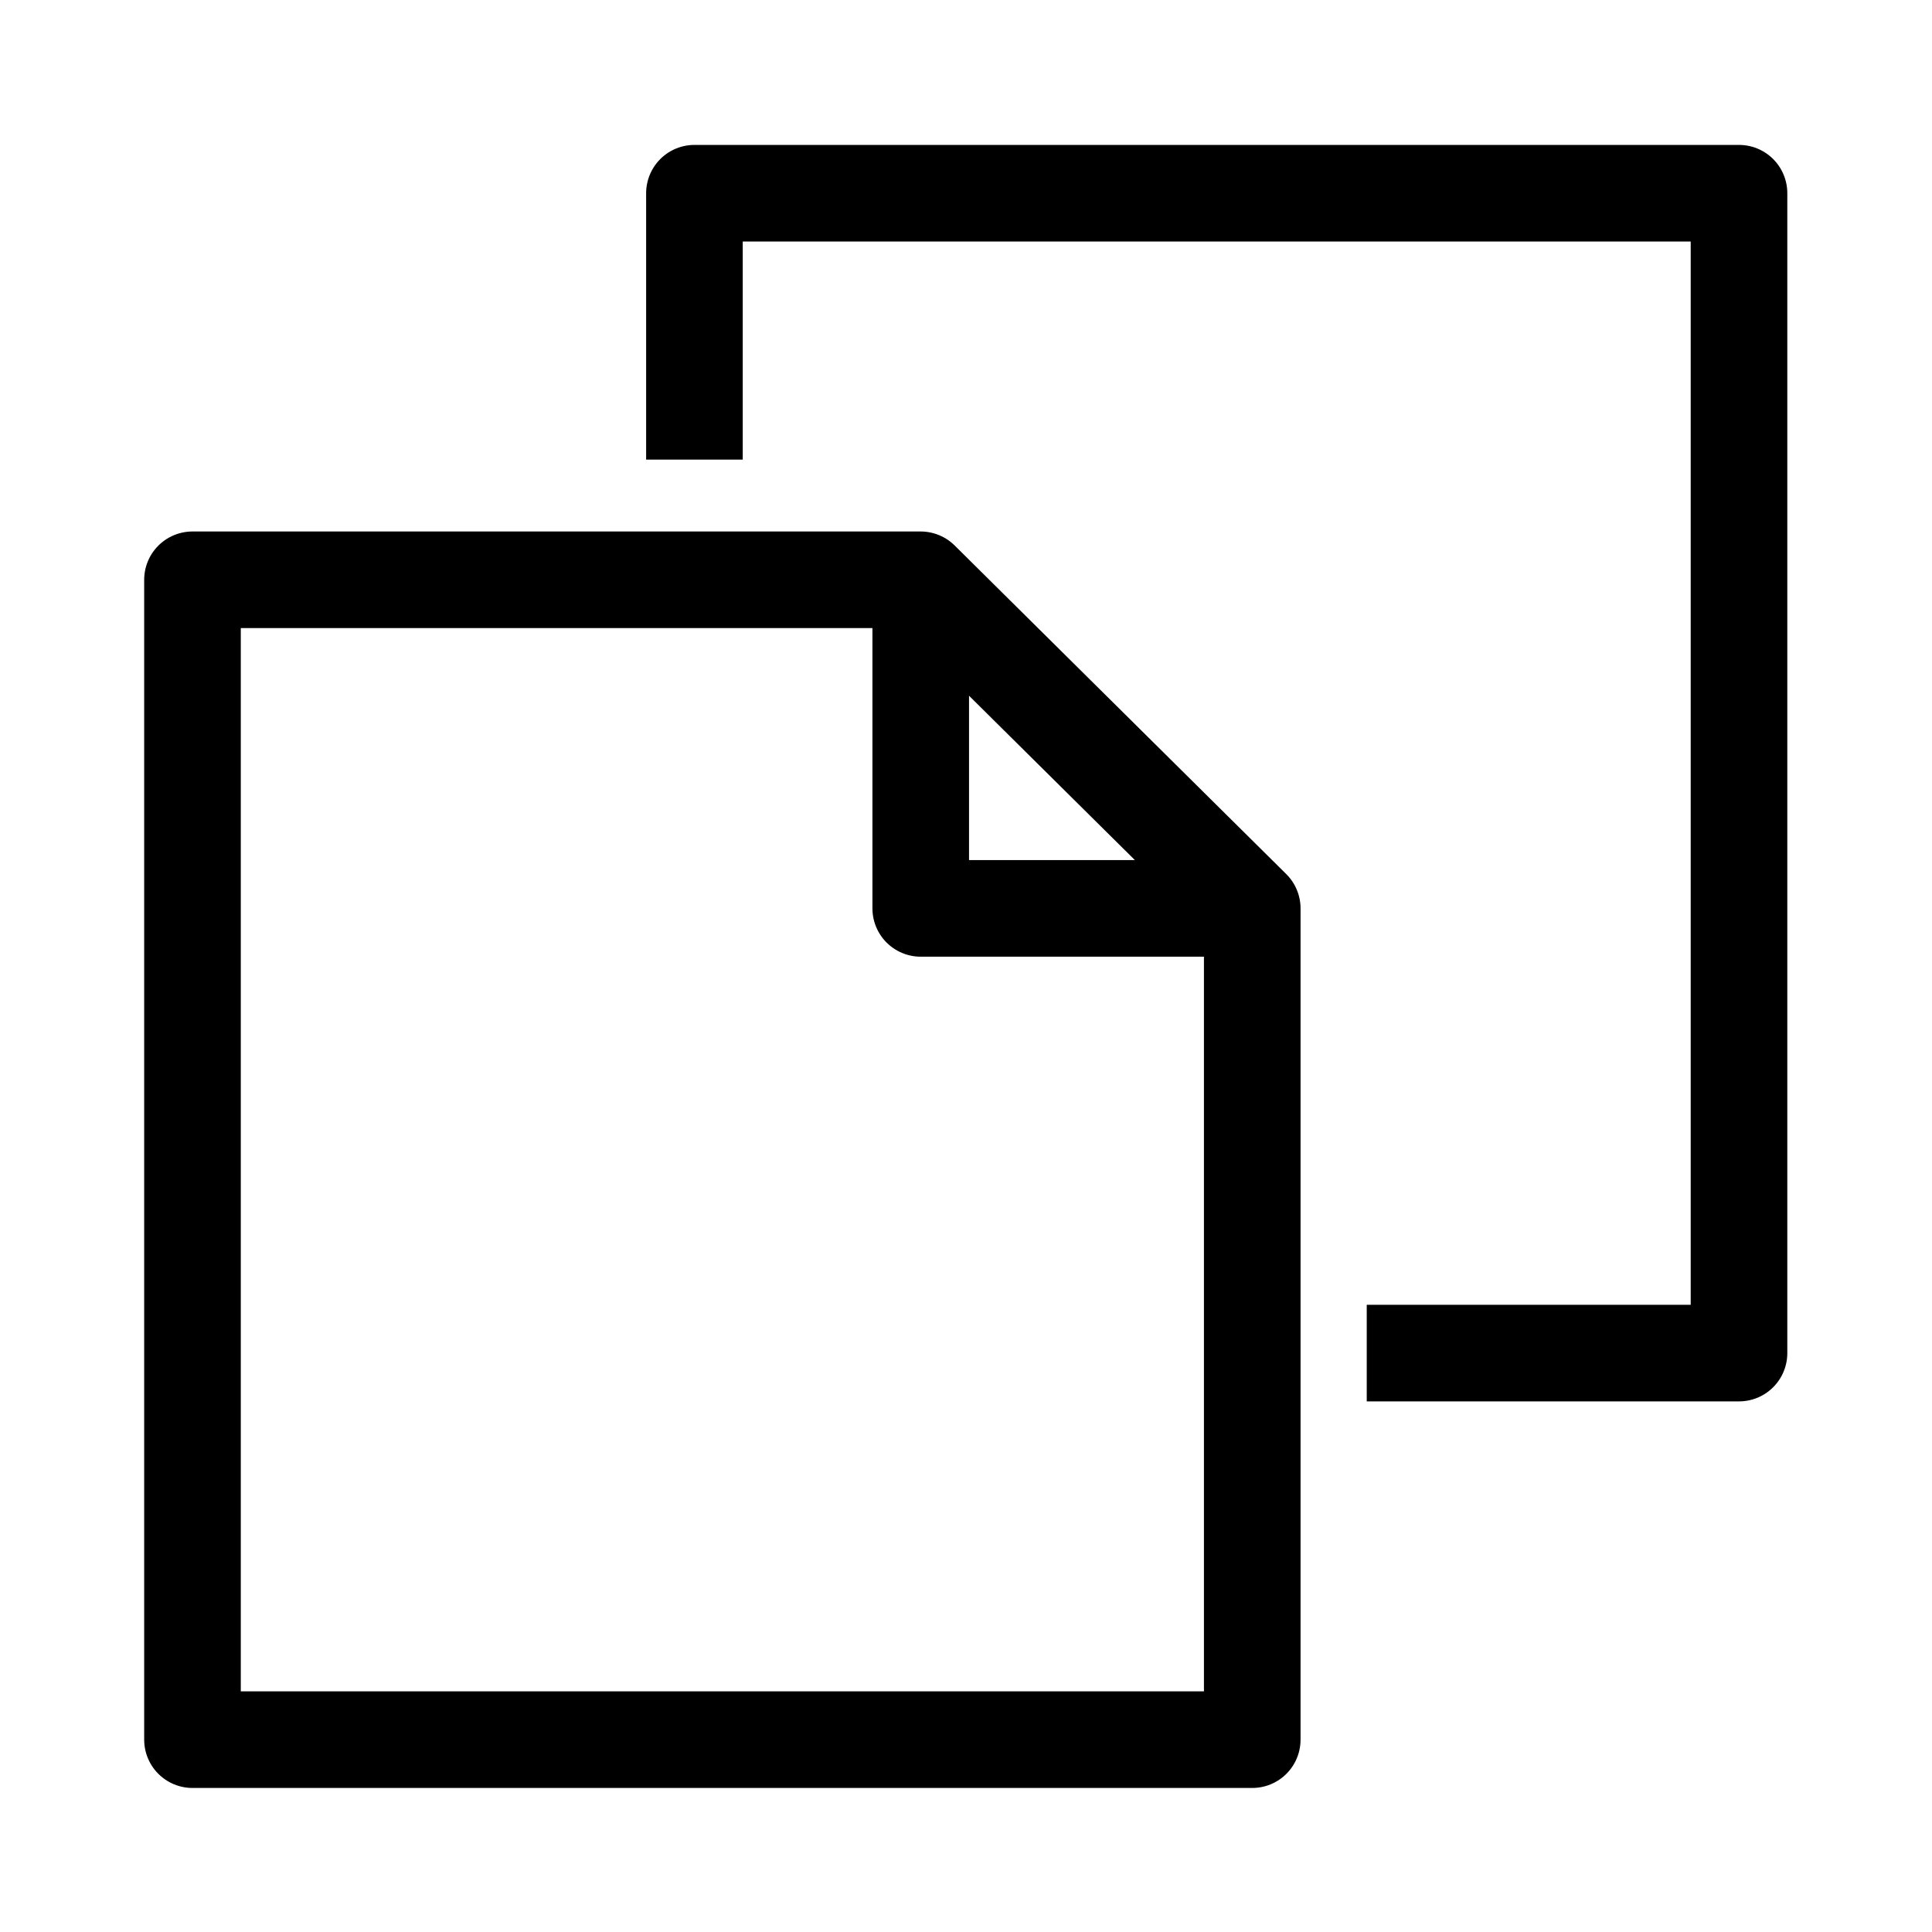
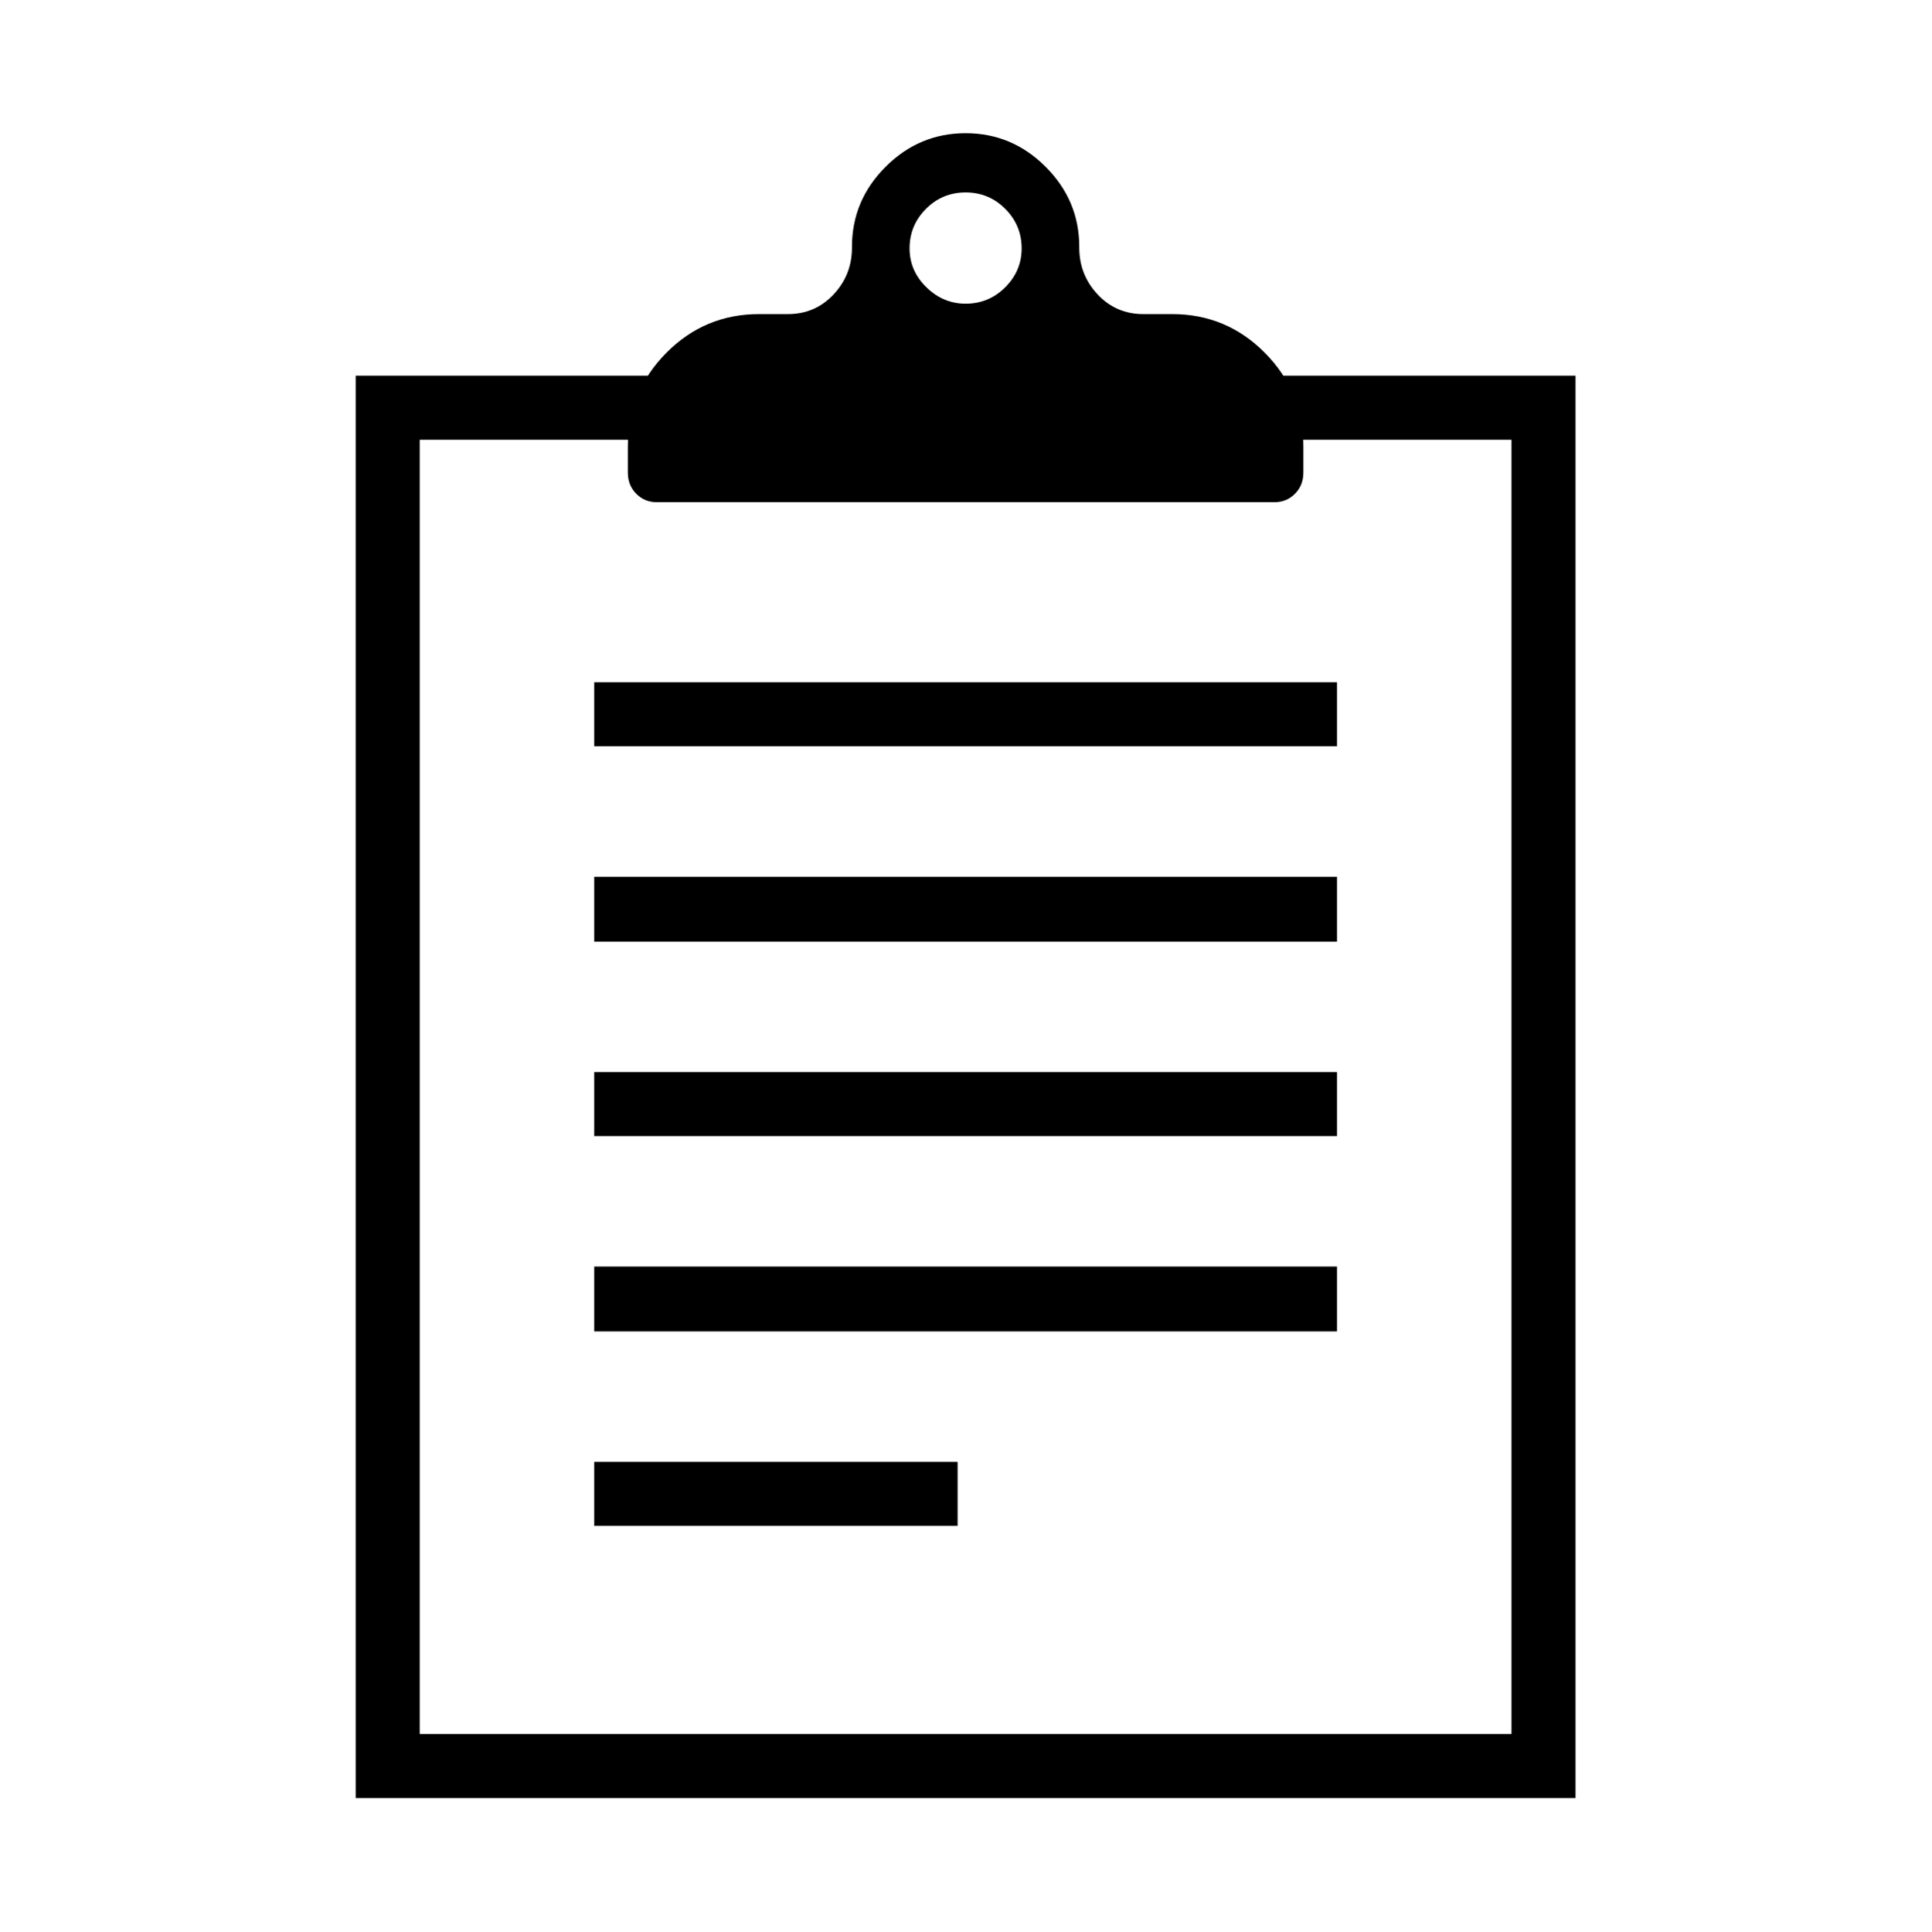
- <svg xmlns="http://www.w3.org/2000/svg" width="100" height="100" viewBox="0 0 26.458 26.458" version="1.1" id="svg1">
-   <defs id="defs1" />
-   <g id="layer7">
-     <path id="path8-3" style="fill:none;stroke:currentColor;stroke-width:1.323;stroke-linecap:butt;stroke-linejoin:round;stroke-dasharray:none;stroke-opacity:1" d="m 12.609,7.732 v 4.708 h 4.541 M 9.51,6.294 V 2.646 H 23.815 V 18.53 H 18.717 M 2.636,7.94 h 9.972 l 4.541,4.5 V 23.824 H 2.636 Z" />
-   </g>
+ <svg xmlns="http://www.w3.org/2000/svg" viewBox="93.6 -1906.4 2412.8 2412.8">
+   <path transform="scale(1 -1)" d="M538 -340V1437H2062V-340ZM836 0V80H1290V0ZM836 243V324H1764V243ZM618 -260H1982V1357H618ZM836 487V567H1764V487ZM836 730V811H1764V730ZM836 974V1054H1764V974ZM914 1279Q899 1279 888.5 1289.5Q878 1300 878 1316V1349Q878 1417 926.0 1465.5Q974 1514 1042 1514H1078Q1112 1514 1135.0 1538.5Q1158 1563 1158 1597V1598Q1158 1656 1200.0 1698.0Q1242 1740 1300 1740Q1358 1740 1400.0 1698.0Q1442 1656 1442 1598V1597Q1442 1563 1465.0 1538.5Q1488 1514 1522 1514H1558Q1626 1514 1674.0 1465.5Q1722 1417 1722 1349V1316Q1722 1300 1711.5 1289.5Q1701 1279 1686 1279ZM1300 1527Q1329 1527 1349.5 1547.5Q1370 1568 1370 1596Q1370 1625 1349.5 1645.5Q1329 1666 1300 1666Q1271 1666 1250.5 1645.5Q1230 1625 1230 1596Q1230 1568 1251.0 1547.5Q1272 1527 1300 1527Z" fill="currentColor" />
</svg>
